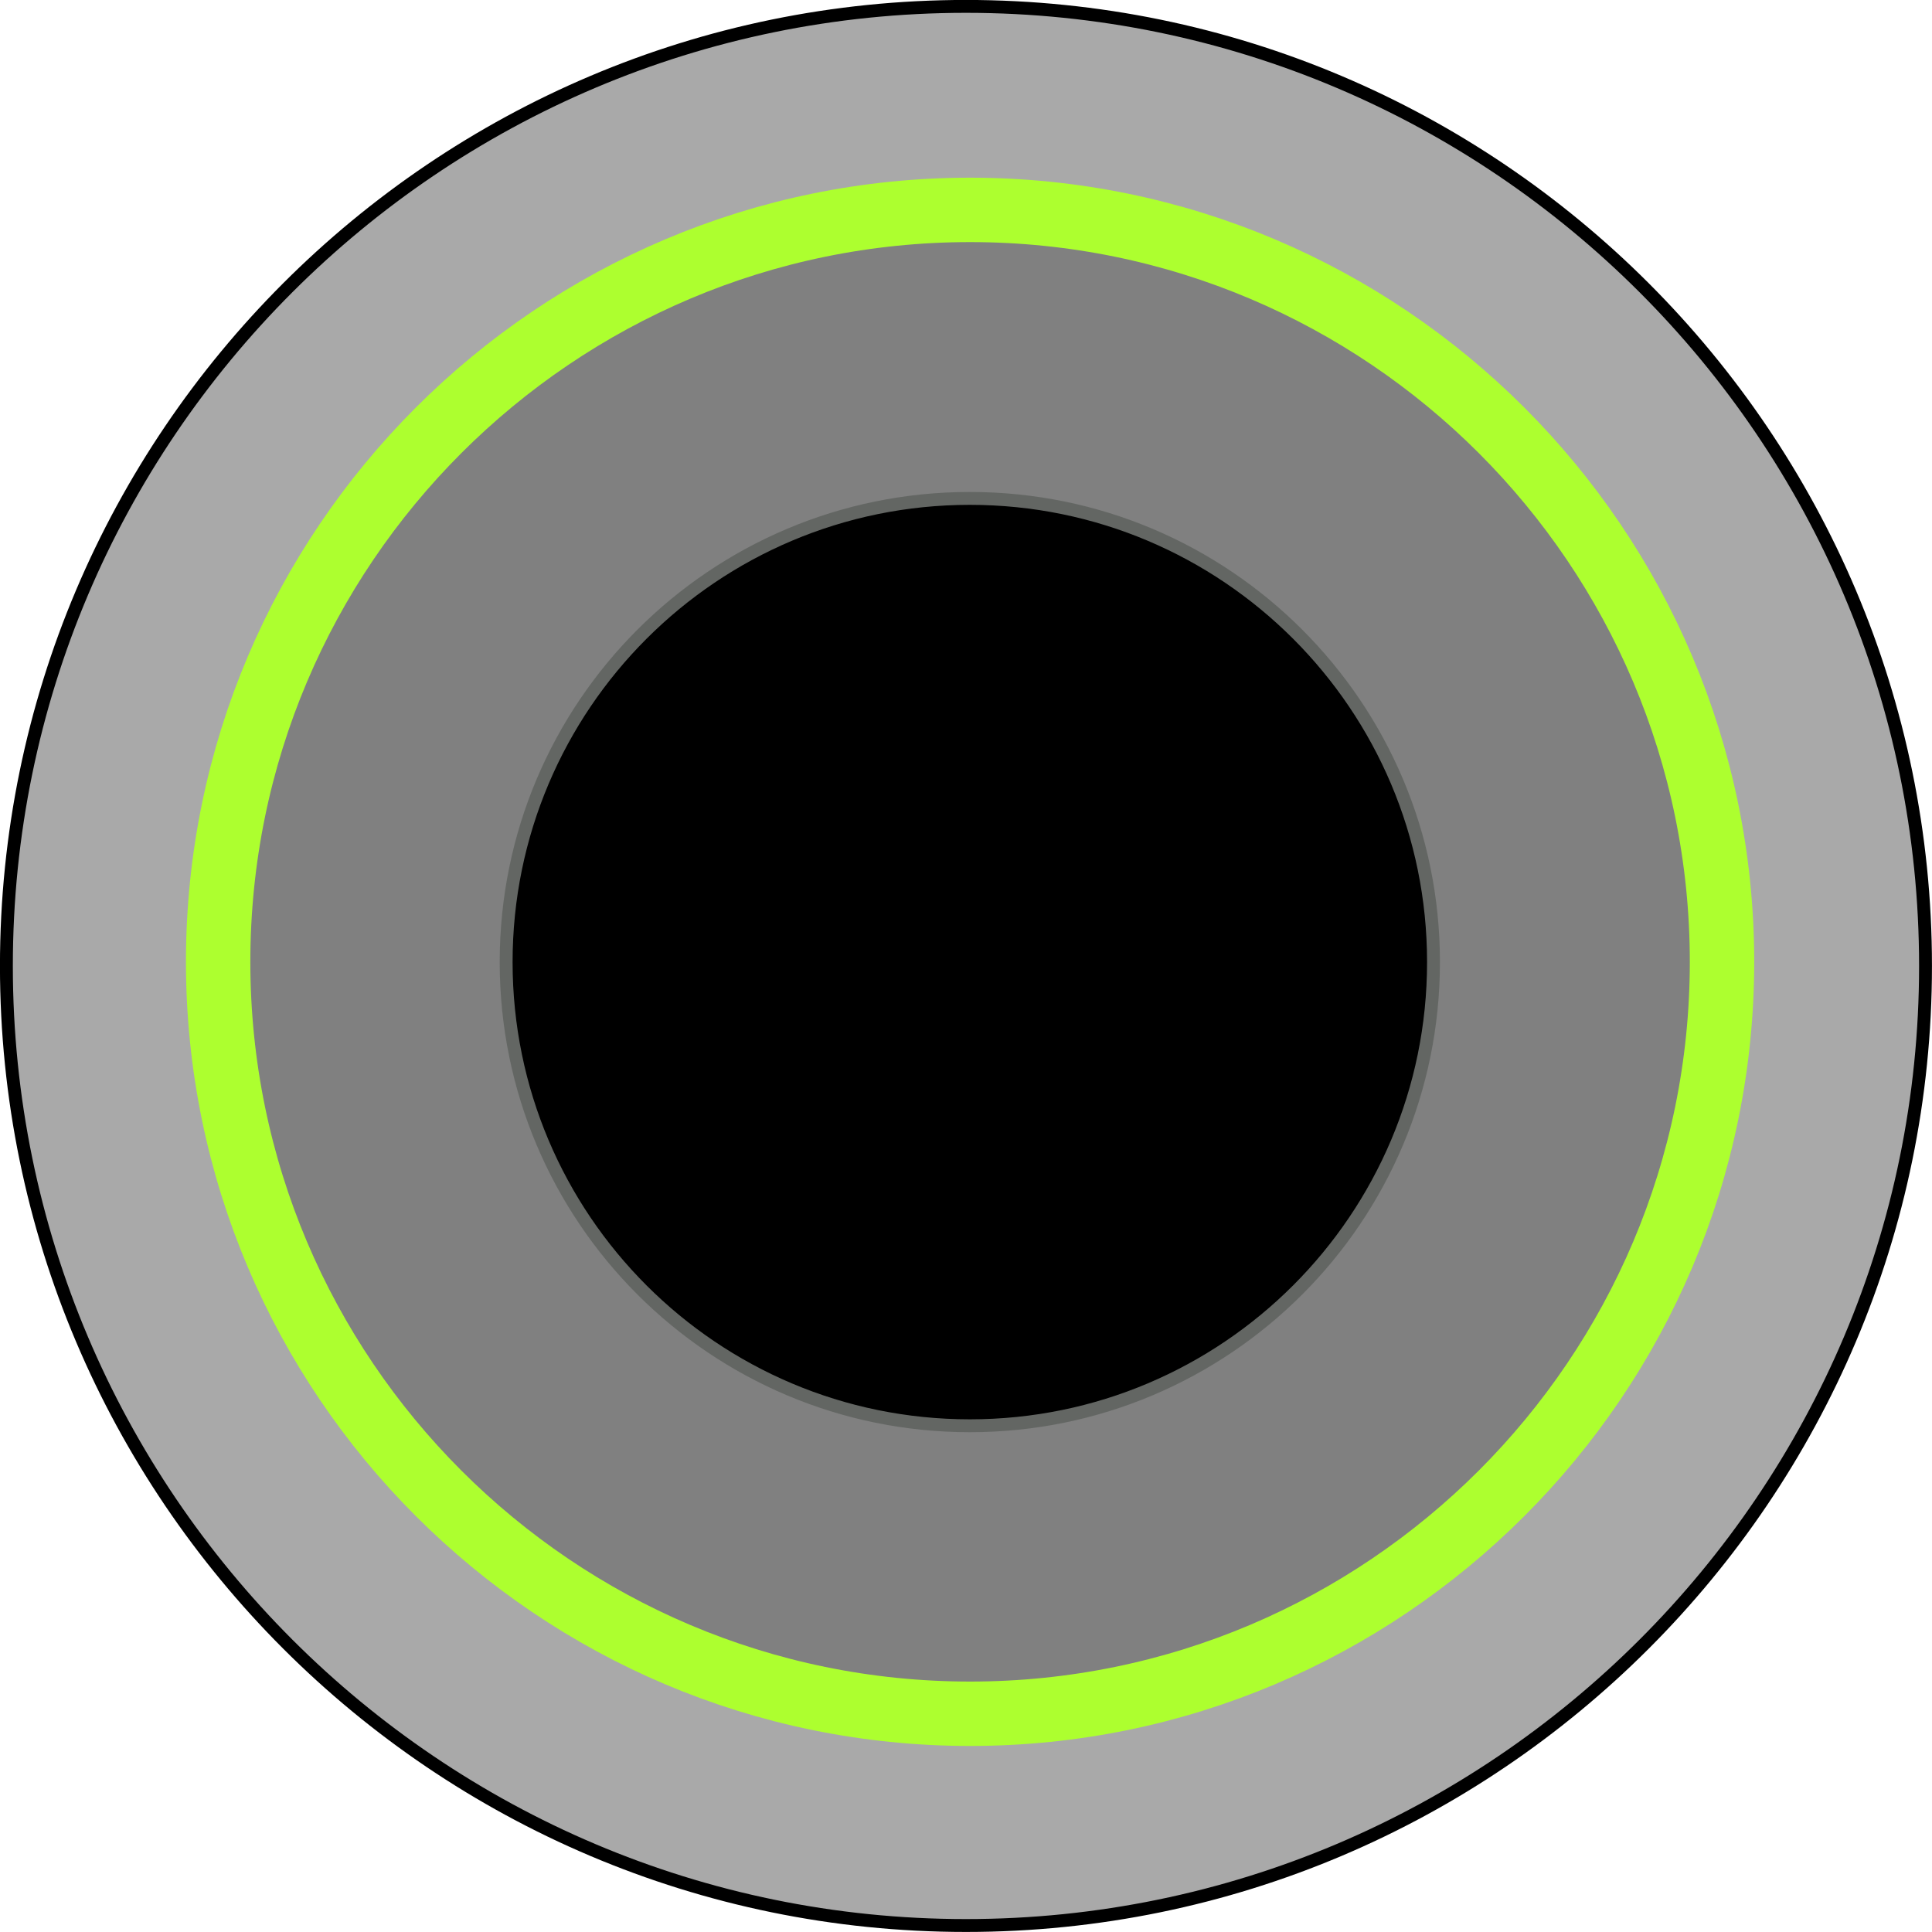
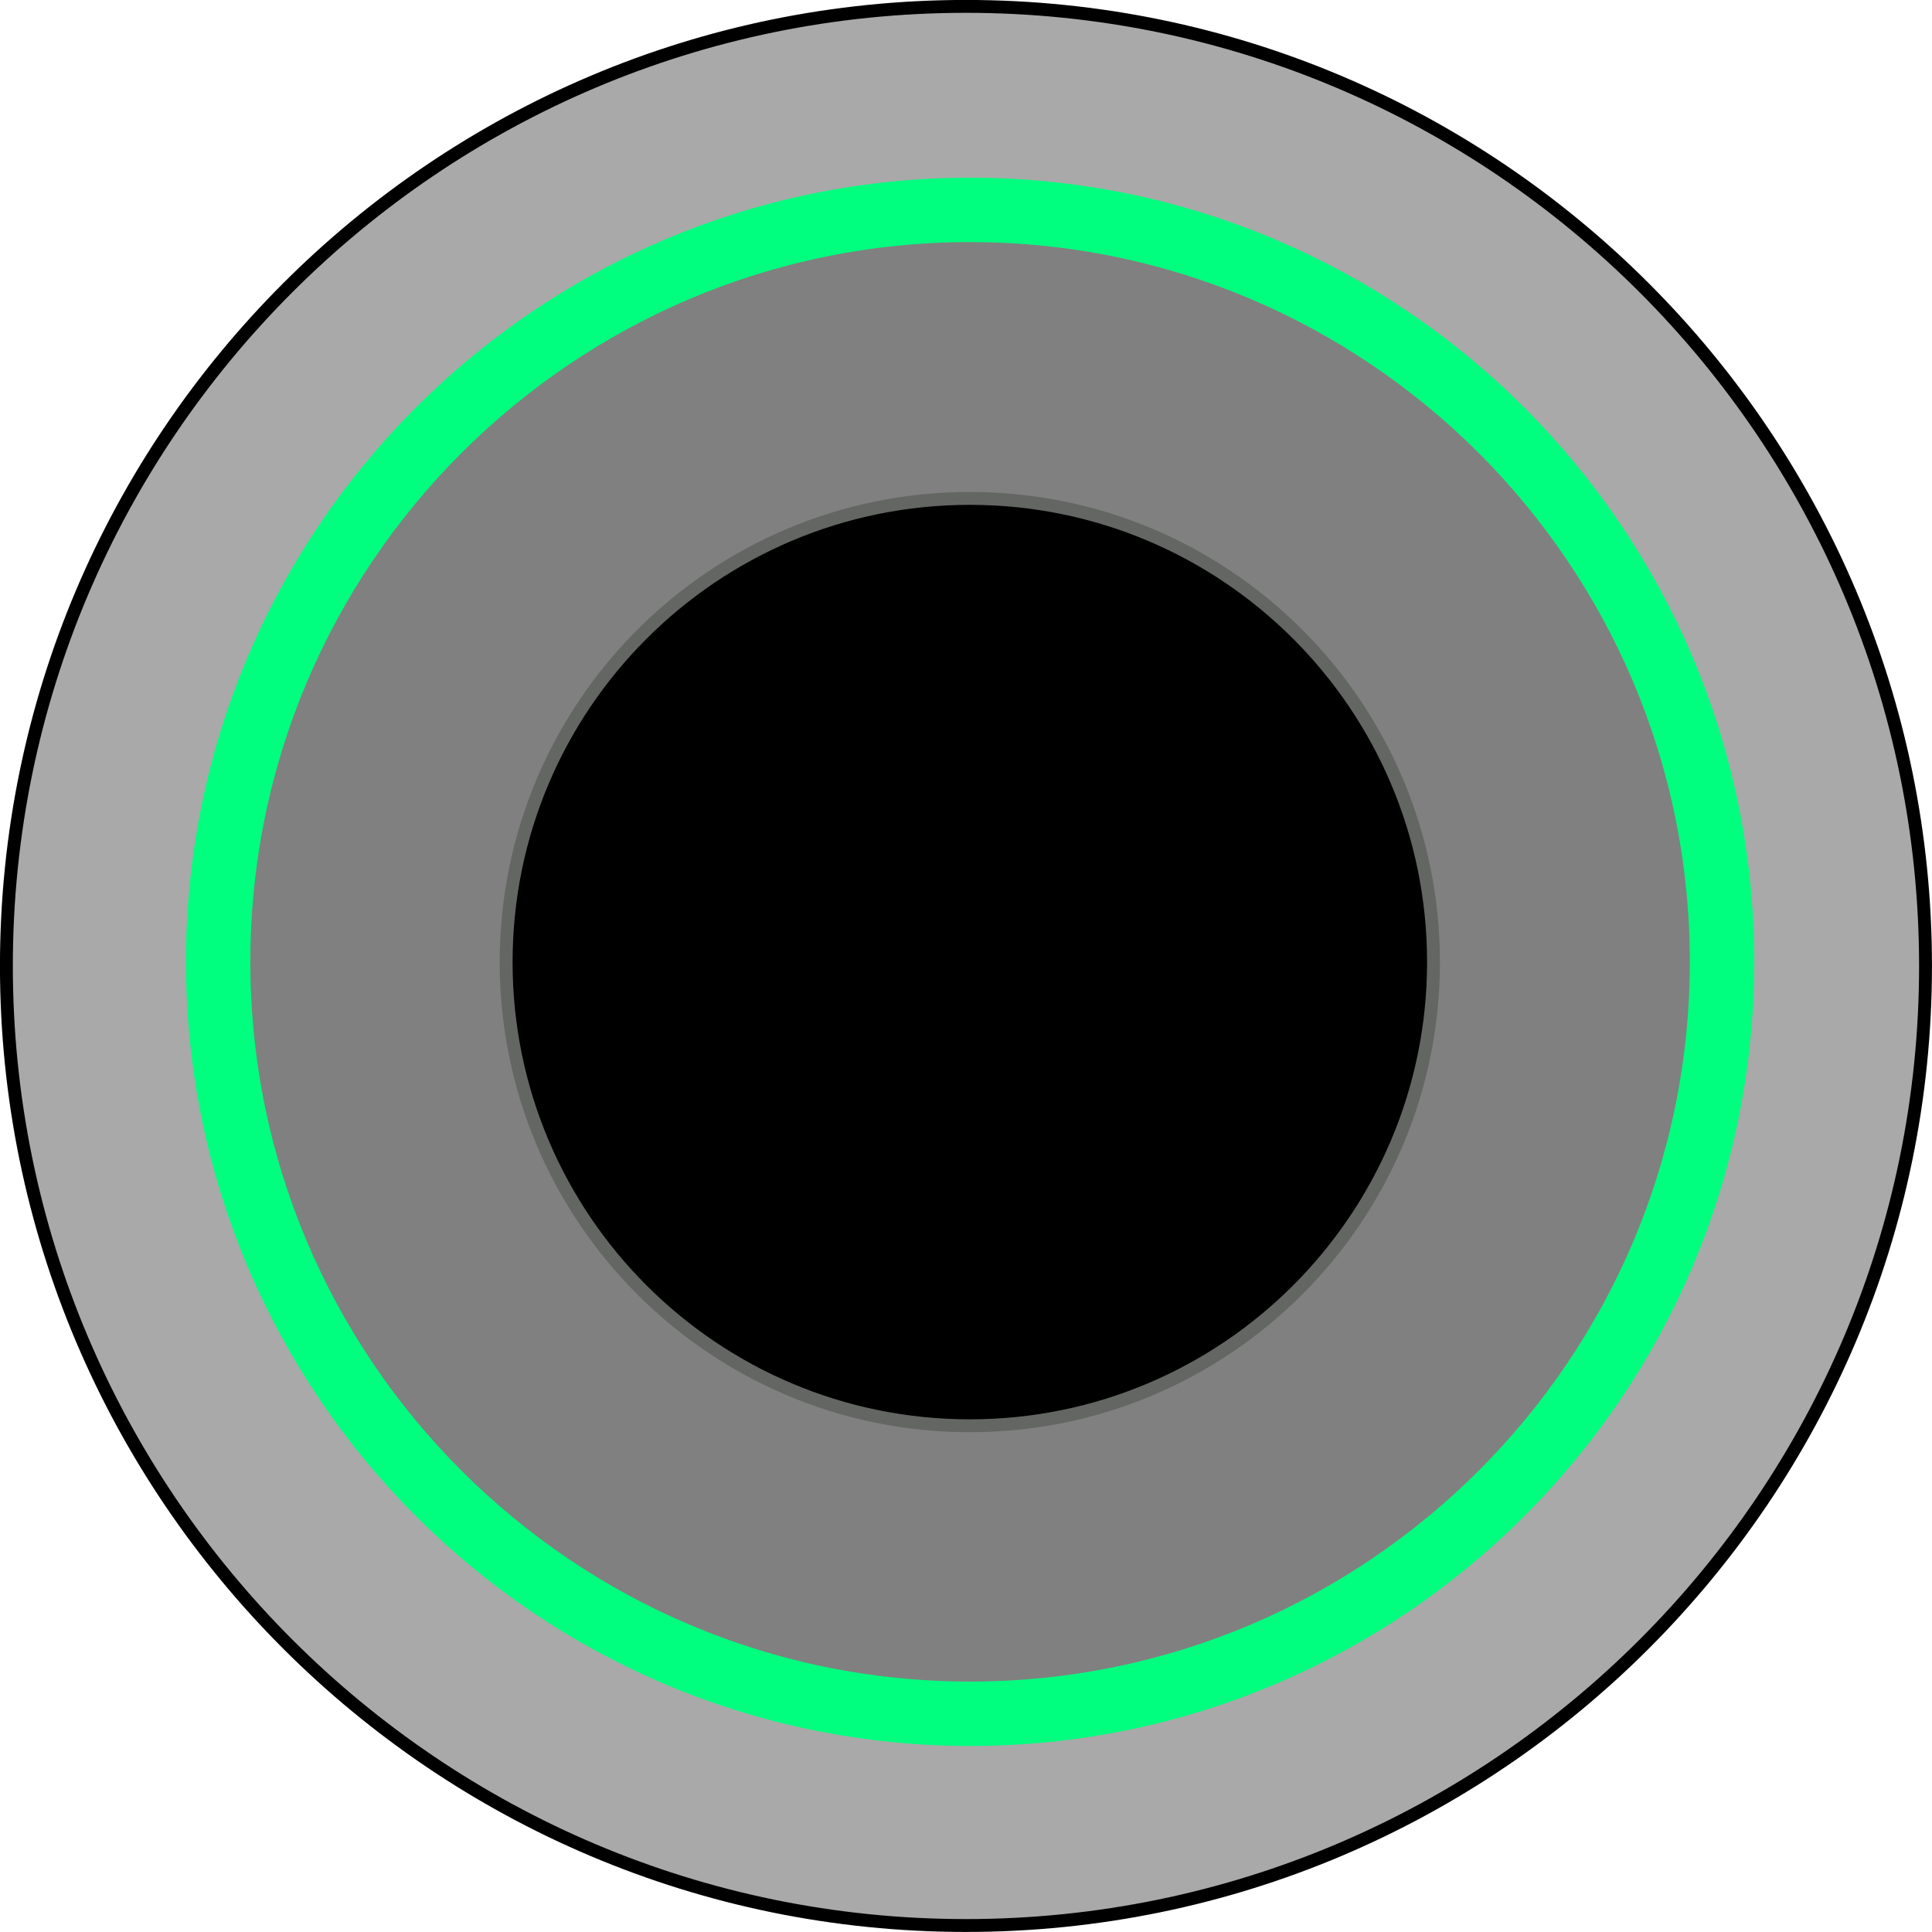
<svg xmlns="http://www.w3.org/2000/svg" width="7.5mm" height="7.5mm" viewBox="0 0 7.5 7.5" version="1.1" id="svg15246">
  <defs id="defs15240">
    <clipPath id="clip89">
      <rect y="0" x="0" width="18" height="19" id="rect4864" />
    </clipPath>
    <clipPath id="clip90">
      <path d="m 0.898,0.129 h 16.25 v 17.883 h -16.25 z m 0,0" id="path4861" />
    </clipPath>
    <mask id="mask44">
      <g style="filter:url(#alpha)" id="g4858" transform="matrix(0.2645833,0,0,0.2645833,89.35879,128.5777)">
        <rect x="0" y="0" width="3052.87" height="3351.5" style="fill:#000000;fill-opacity:0.15;stroke:none" id="rect4856" />
      </g>
    </mask>
    <filter id="alpha" filterUnits="objectBoundingBox" x="0" y="0" width="1" height="1">
      <feColorMatrix type="matrix" in="SourceGraphic" values="0 0 0 0 1 0 0 0 0 1 0 0 0 0 1 0 0 0 1 0" id="feColorMatrix4149" />
    </filter>
    <clipPath id="clipPath17821">
      <rect y="0" x="0" width="18" height="19" id="rect17819" />
    </clipPath>
    <clipPath id="clipPath17825">
      <path d="m 0.898,0.129 h 16.25 v 17.883 h -16.25 z m 0,0" id="path17823" />
    </clipPath>
    <clipPath id="clip87">
      <rect y="0" x="0" width="24" height="26" id="rect4848" />
    </clipPath>
    <clipPath id="clip88">
      <path d="m 0.684,0.922 h 22.68 v 24.938 H 0.684 Z m 0,0" id="path4845" />
    </clipPath>
    <mask id="mask43">
      <g style="filter:url(#alpha)" id="g4842" transform="matrix(0.2645833,0,0,0.2645833,89.35879,128.5777)">
        <rect x="0" y="0" width="3052.87" height="3351.5" style="fill:#000000;fill-opacity:0.15;stroke:none" id="rect4840" />
      </g>
    </mask>
    <filter id="filter17836" filterUnits="objectBoundingBox" x="0" y="0" width="1" height="1">
      <feColorMatrix type="matrix" in="SourceGraphic" values="0 0 0 0 1 0 0 0 0 1 0 0 0 0 1 0 0 0 1 0" id="feColorMatrix17834" />
    </filter>
    <clipPath id="clipPath17840">
      <rect y="0" x="0" width="24" height="26" id="rect17838" />
    </clipPath>
    <clipPath id="clipPath17844">
      <path d="m 0.684,0.922 h 22.68 v 24.938 H 0.684 Z m 0,0" id="path17842" />
    </clipPath>
  </defs>
  <g id="layer1" transform="translate(-88.61115,-120.0542)">
    <path id="path7255" d="m 92.361,127.529 c -2.054,0 -3.725,-1.671 -3.725,-3.725 0,-2.054 1.671,-3.725 3.725,-3.725 2.054,0 3.725,1.671 3.725,3.725 0,2.054 -1.671,3.725 -3.725,3.725" style="display:inline;fill:#a9a9a9;fill-opacity:1;fill-rule:nonzero;stroke:#000000;stroke-width:0.05;stroke-miterlimit:4;stroke-dasharray:none;stroke-opacity:1" />
-     <path id="path7261" d="m 92.377,126.707 c -1.61,0 -2.919,-1.309 -2.919,-2.919 0,-1.61 1.309,-2.919 2.919,-2.919 1.61,0 2.919,1.309 2.919,2.919 0,1.61 -1.309,2.919 -2.919,2.919" style="fill:#808080;fill-opacity:1;fill-rule:nonzero;stroke:#adff2f;stroke-width:0.25;stroke-miterlimit:4;stroke-dasharray:none;stroke-opacity:1" />
+     <path id="path7261" d="m 92.377,126.707 c -1.61,0 -2.919,-1.309 -2.919,-2.919 0,-1.61 1.309,-2.919 2.919,-2.919 1.61,0 2.919,1.309 2.919,2.919 0,1.61 -1.309,2.919 -2.919,2.919" style="fill:#808080;fill-opacity:1;fill-rule:nonzero;stroke:#00ff7f;stroke-width:0.25;stroke-miterlimit:4;stroke-dasharray:none;stroke-opacity:1" />
    <path id="path7265" d="m 94.176,123.789 c 0,0.994 -0.806,1.8 -1.8,1.8 -0.994,0 -1.8,-0.806 -1.8,-1.8 0,-0.994 0.806,-1.8 1.8,-1.8 0.994,0 1.8,0.806 1.8,1.8" style="fill:#000000;fill-opacity:1;fill-rule:nonzero;stroke:#636663;stroke-width:0.05;stroke-miterlimit:4;stroke-dasharray:none;stroke-opacity:1" />
  </g>
</svg>
